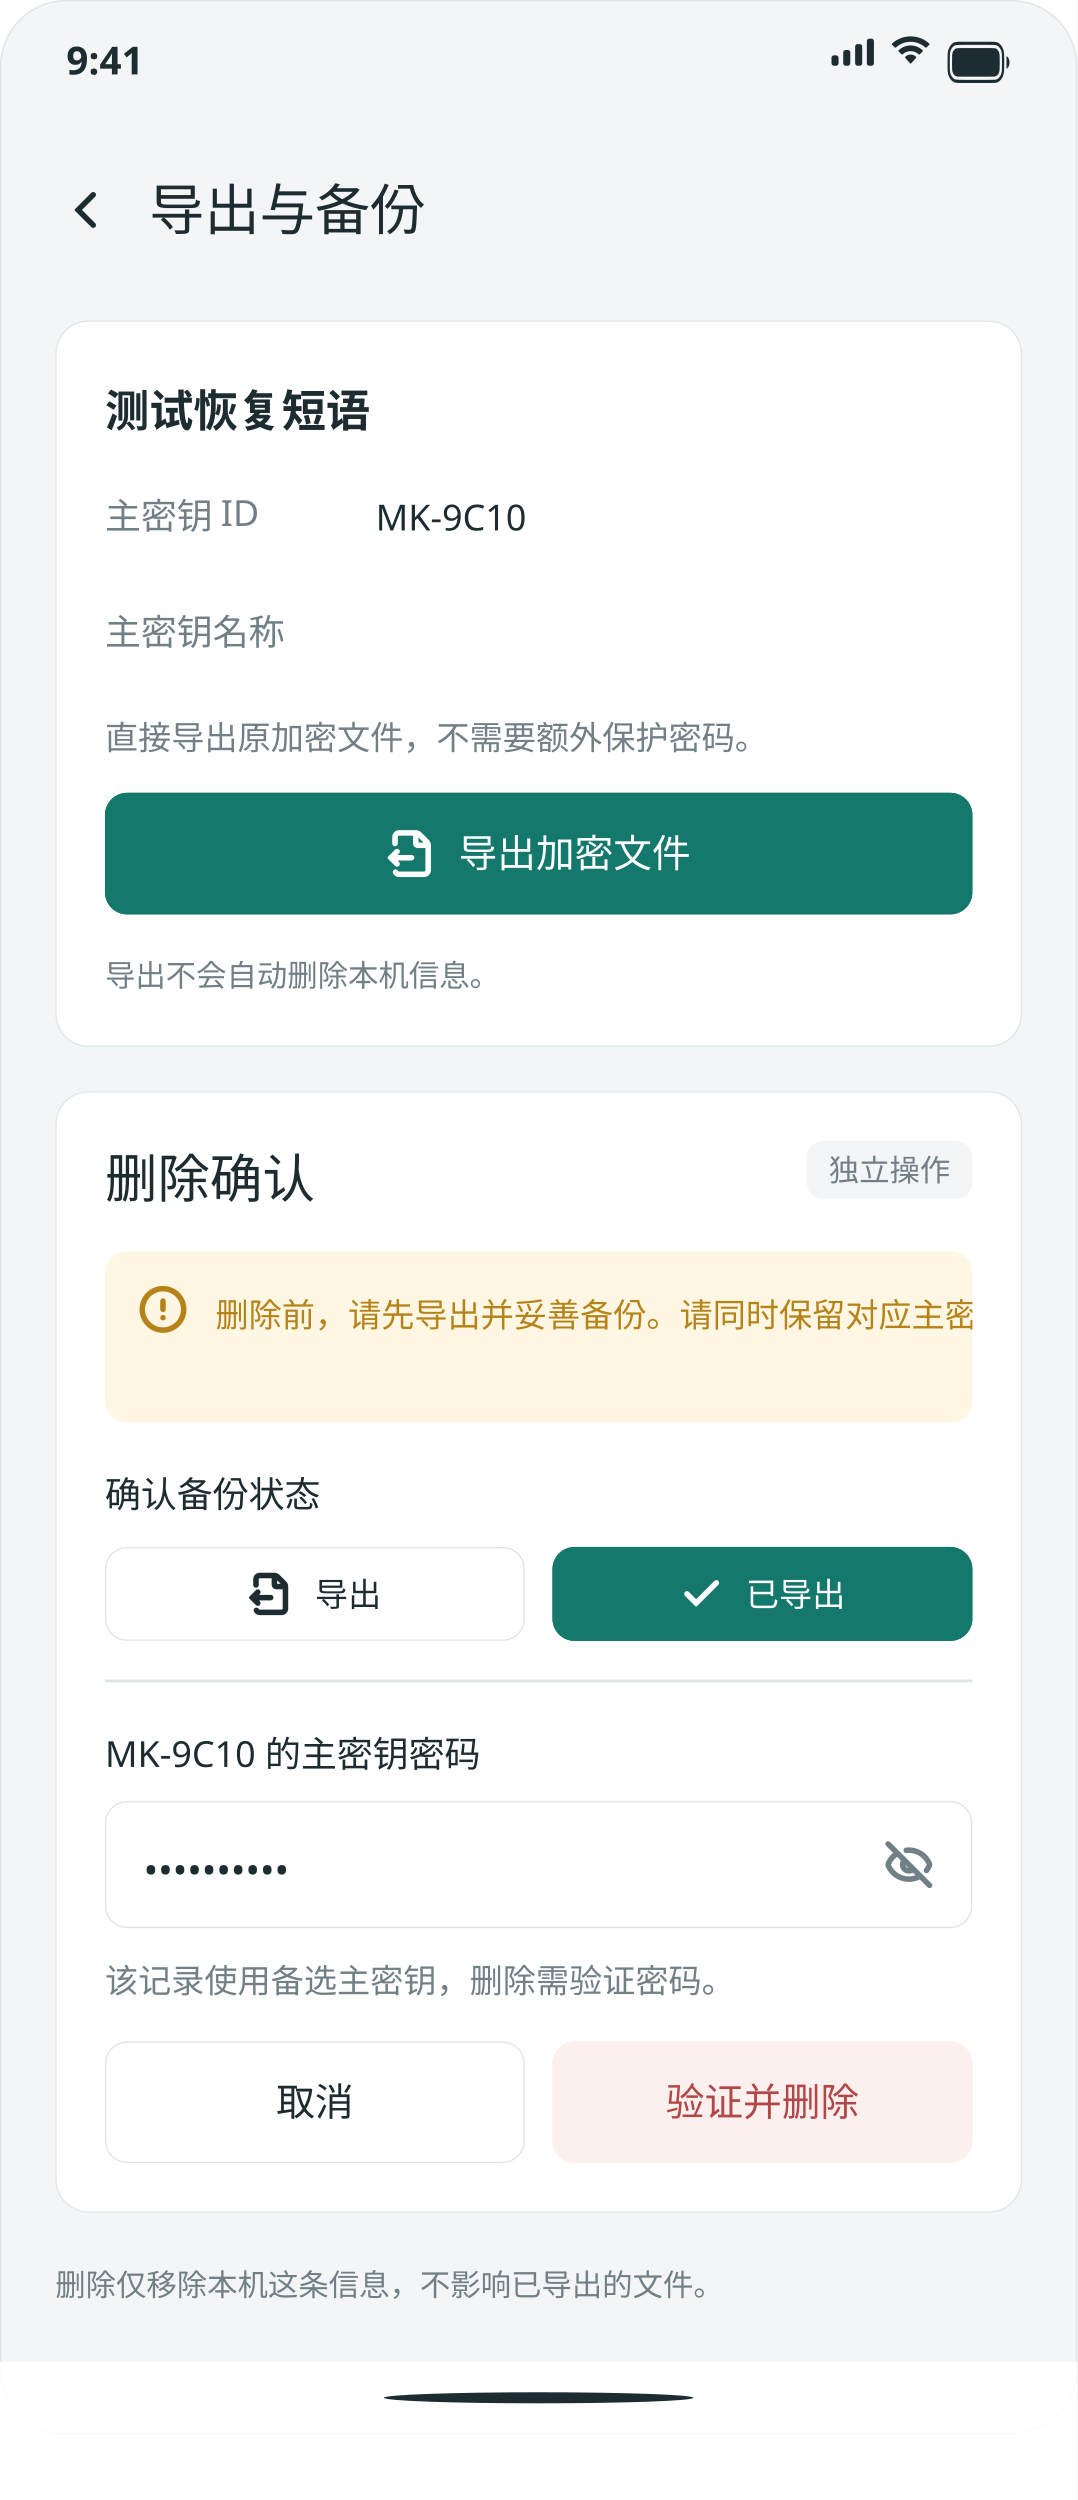
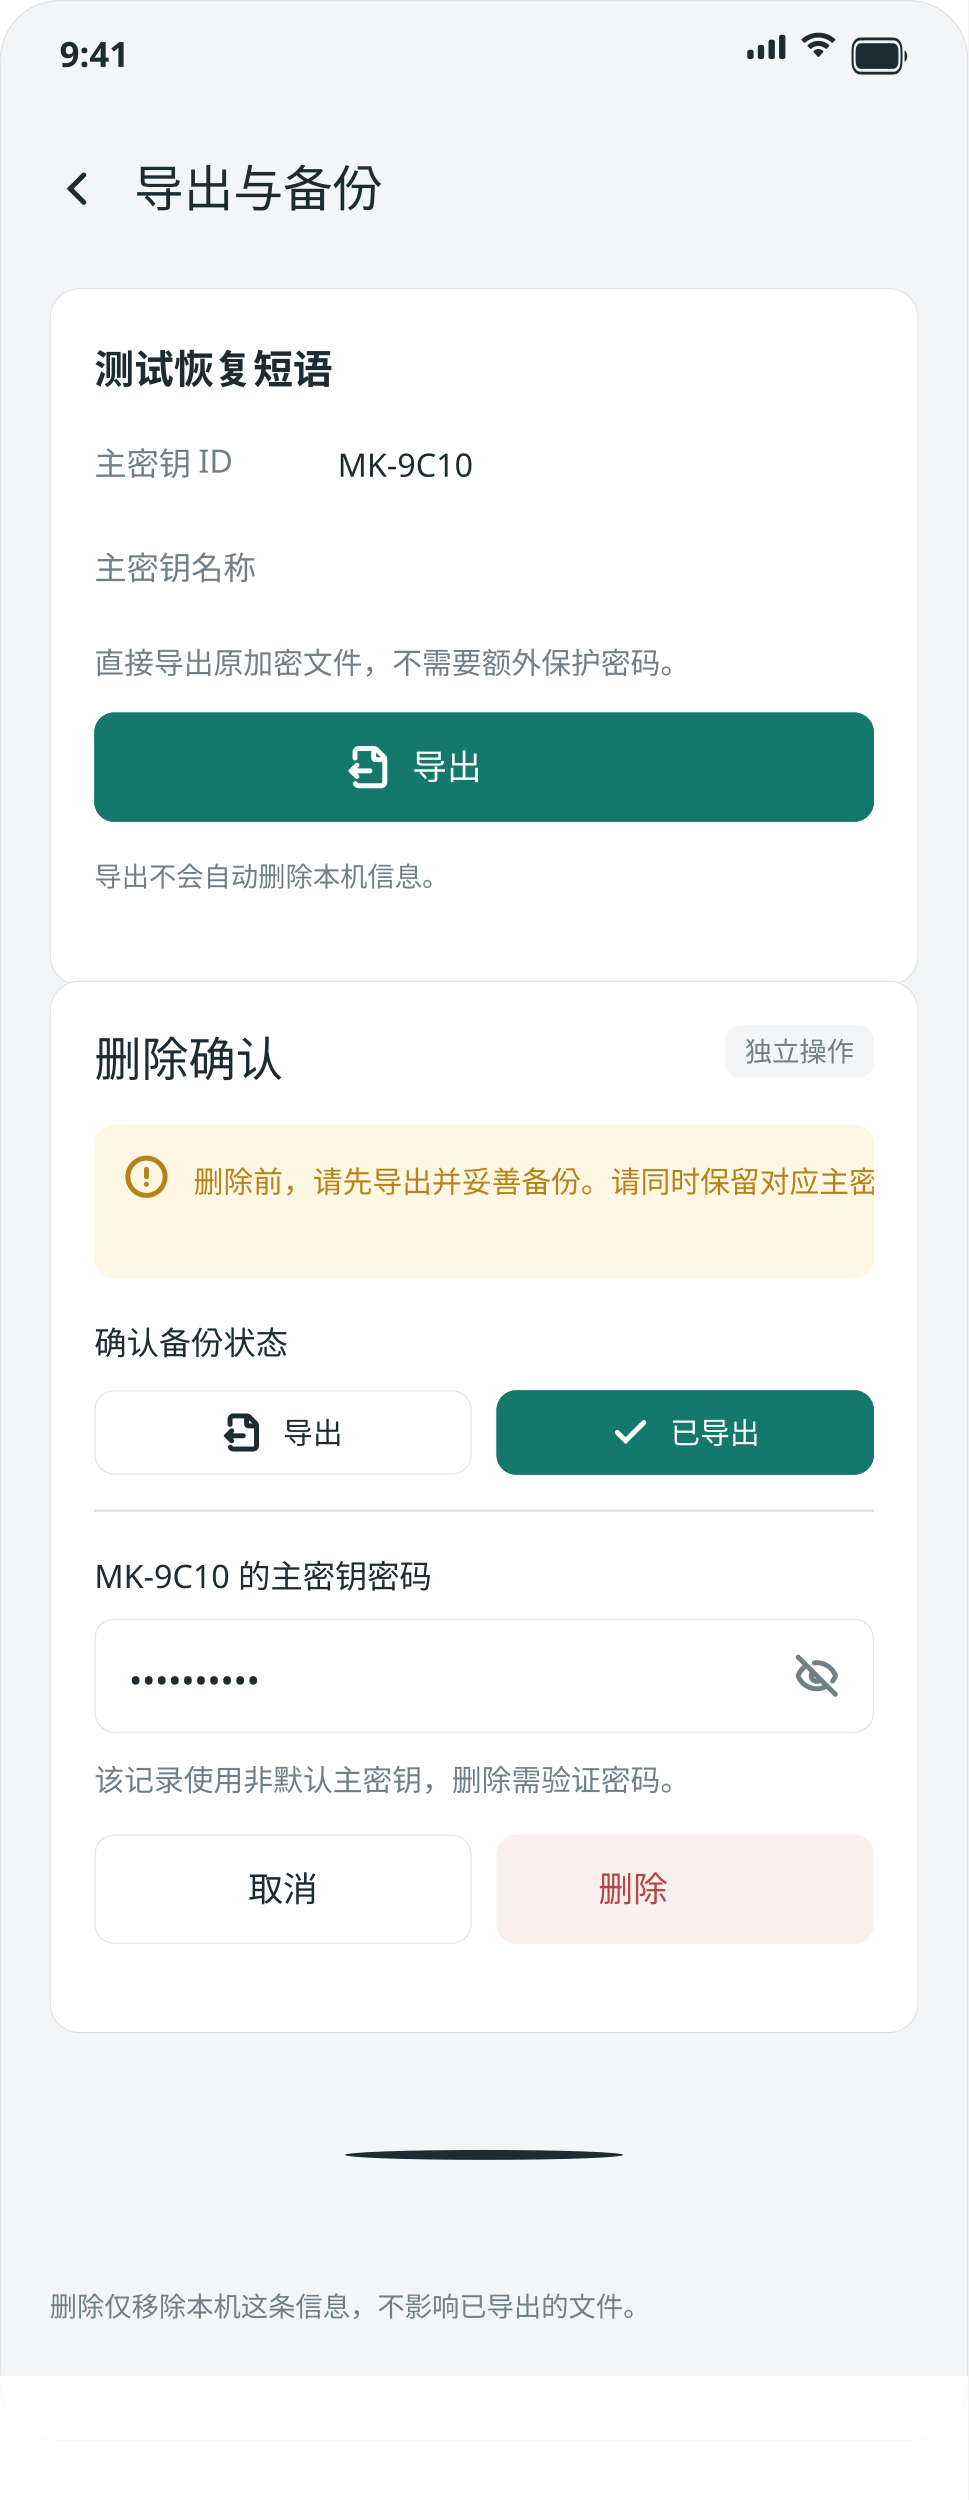
- <svg xmlns="http://www.w3.org/2000/svg" width="390" height="905" viewBox="0 0 390 905">
+ <svg xmlns="http://www.w3.org/2000/svg" width="390" height="1007" viewBox="0 0 390 1007">
  <defs>
-     <clipPath id="clip-328300x1635">
-       <rect x="0" y="0" width="390" height="881" rx="24" />
+     <clipPath id="clip-328300x1503">
+       <rect x="0" y="0" width="390" height="983" rx="24" />
    </clipPath>
-     <clipPath id="clip-328311x1650">
-       <rect x="20" y="116" width="350" height="263" rx="12" />
+     <clipPath id="clip-328311x1518">
+       <rect x="20" y="116" width="350" height="281" rx="12" />
    </clipPath>
-     <clipPath id="clip-328320x1659">
+     <clipPath id="clip-328345x1529">
+       <rect x="38" y="652" width="314" height="46" rx="8" />
+     </clipPath>
+     <clipPath id="clip-328320x1535">
      <rect x="38" y="287" width="314" height="44" rx="8" />
    </clipPath>
-     <clipPath id="clip-328324x1664">
-       <rect x="20" y="395" width="350" height="406" rx="12" />
+     <clipPath id="clip-328324x1540">
+       <rect x="20" y="395" width="350" height="424" rx="12" />
    </clipPath>
-     <clipPath id="clip-328327x1667">
+     <clipPath id="clip-328327x1543">
      <rect x="292" y="413" width="60" height="21" rx="6" />
    </clipPath>
-     <clipPath id="clip-328329x1669">
+     <clipPath id="clip-328329x1545">
      <rect x="38" y="453" width="314" height="62" rx="8" />
    </clipPath>
-     <clipPath id="clip-328336x1677">
+     <clipPath id="clip-328336x1553">
      <rect x="38" y="560" width="152" height="34" rx="8" />
    </clipPath>
-     <clipPath id="clip-328339x1681">
+     <clipPath id="clip-328339x1557">
      <rect x="200" y="560" width="152" height="34" rx="8" />
    </clipPath>
-     <clipPath id="clip-328345x1688">
+     <clipPath id="clip-328345x1564">
      <rect x="38" y="652" width="314" height="46" rx="8" />
    </clipPath>
-     <clipPath id="clip-328351x1695">
+     <clipPath id="clip-328351x1571">
      <rect x="38" y="739" width="152" height="44" rx="8" />
    </clipPath>
-     <clipPath id="clip-328353x1697">
+     <clipPath id="clip-328353x1573">
      <rect x="200" y="739" width="152" height="44" rx="8" />
    </clipPath>
-     <clipPath id="clip-328357x1701">
+     <clipPath id="clip-328357x1577">
      <rect x="139" y="866" width="112" height="4" rx="100" />
    </clipPath>
  </defs>
-   <rect width="390" height="905" fill="#FFFFFF" />
-   <g clip-path="url(#clip-328300x1635)">
-     <rect x="0" y="0" width="390" height="881" rx="24" fill="#F3F5F6" stroke="#DFE5E7" stroke-width="1" />
+   <rect width="390" height="1007" fill="#FFFFFF" />
+   <g clip-path="url(#clip-328300x1503)">
+     <rect x="0" y="0" width="390" height="983" rx="24" fill="#F3F5F6" stroke="#DFE5E7" stroke-width="1" />
    <rect x="0" y="0" width="390" height="44" rx="0" fill="none" />
    <text font-family="Noto Sans SC, sans-serif" font-size="14" font-weight="700" fill="#1D2C31" text-anchor="start" x="24" y="26.94">9:41</text>
    <rect x="301" y="10.5" width="65" height="23" rx="0" fill="none" />
    <rect x="301" y="10.5" width="16" height="16" rx="0" fill="none" />
    <path d="M15.36 0.917C15.36 0.411 14.978 0 14.507 0L13.653 0C13.182 0 12.8 0.411 12.8 0.917L12.8 8.865C12.8 9.372 13.182 9.782 13.653 9.782L14.507 9.782C14.978 9.782 15.36 9.372 15.36 8.865L15.36 0.917ZM9.413 1.956L10.266 1.956C10.737 1.956 11.119 2.377 11.119 2.896L11.119 8.843C11.119 9.362 10.737 9.782 10.266 9.782L9.413 9.782C8.941 9.782 8.559 9.362 8.559 8.843L8.559 2.896C8.559 2.377 8.941 1.956 9.413 1.956ZM5.947 4.076L5.094 4.076C4.623 4.076 4.241 4.502 4.241 5.027L4.241 8.831C4.241 9.357 4.623 9.782 5.094 9.782L5.947 9.782C6.419 9.782 6.801 9.357 6.801 8.831L6.801 5.027C6.801 4.502 6.419 4.076 5.947 4.076ZM1.707 6.032L0.853 6.032C0.382 6.032 0 6.452 0 6.97L0 8.845C0 9.363 0.382 9.782 0.853 9.782L1.707 9.782C2.178 9.782 2.56 9.363 2.56 8.845L2.56 6.97C2.56 6.452 2.178 6.032 1.707 6.032Z" transform="translate(301,14.0088)" fill="#1D2C31" />
    <rect x="322" y="10.5" width="16" height="16" rx="0" fill="none" />
    <path d="M6.857 1.973C8.847 1.973 10.76 2.711 12.202 4.034C12.311 4.136 12.485 4.134 12.591 4.031L13.629 3.02C13.684 2.967 13.714 2.896 13.713 2.822C13.713 2.748 13.682 2.677 13.627 2.625C9.842 -0.875 3.871 -0.875 0.086 2.625C0.032 2.677 0.001 2.748 6.29944e-06 2.822C-0.001 2.896 0.03 2.967 0.084 3.02L1.122 4.031C1.229 4.135 1.403 4.136 1.511 4.034C2.953 2.711 4.867 1.973 6.857 1.973ZM6.854 5.349C7.94 5.349 8.987 5.759 9.792 6.498C9.901 6.603 10.073 6.601 10.179 6.493L11.209 5.437C11.263 5.382 11.293 5.307 11.292 5.229C11.291 5.151 11.26 5.076 11.204 5.022C8.753 2.709 4.957 2.709 2.506 5.022C2.451 5.076 2.419 5.151 2.419 5.229C2.418 5.307 2.448 5.382 2.503 5.437L3.532 6.493C3.638 6.601 3.81 6.603 3.919 6.498C4.723 5.759 5.769 5.35 6.854 5.349ZM8.874 7.584C8.875 7.668 8.846 7.75 8.792 7.809L7.051 9.772C7 9.83 6.93 9.863 6.857 9.863C6.785 9.863 6.715 9.83 6.664 9.772L4.922 7.809C4.869 7.75 4.839 7.668 4.841 7.584C4.842 7.5 4.875 7.42 4.931 7.363C6.043 6.312 7.672 6.312 8.784 7.363C8.84 7.42 8.872 7.5 8.874 7.584Z" transform="translate(322.8,13.1687)" fill="#1D2C31" />
    <rect x="343" y="10.5" width="23" height="23" rx="0" fill="none" />
    <path d="M15.196 0C16.881 0 17.723 0 18.385 0.394C19.227 0.895 19.896 1.833 20.254 3.011C20.535 3.938 20.536 5.117 20.536 7.475C20.536 9.833 20.535 11.012 20.254 11.939L20.184 12.157C19.812 13.233 19.174 14.086 18.385 14.556L18.258 14.626C17.614 14.95 16.775 14.95 15.196 14.95L5.339 14.95L4.223 14.944C3.245 14.926 2.647 14.851 2.151 14.556C1.362 14.086 0.724 13.233 0.352 12.157L0.282 11.939C0 11.012 0 9.833 0 7.475C0 5.265 8.81542e-05 4.09 0.232 3.188L0.282 3.011C0.617 1.906 1.227 1.013 1.995 0.493L2.151 0.394C2.647 0.099 3.245 0.024 4.223 0.006L5.339 0L15.196 0ZM5.339 1.15C4.486 1.15 3.887 1.15 3.419 1.196C2.958 1.241 2.684 1.326 2.472 1.452C1.826 1.836 1.312 2.557 1.037 3.461C0.947 3.758 0.886 4.141 0.854 4.786C0.822 5.442 0.821 6.28 0.821 7.475C0.821 8.67 0.822 9.508 0.854 10.164C0.886 10.809 0.947 11.192 1.037 11.489C1.312 12.393 1.826 13.114 2.472 13.498C2.684 13.624 2.958 13.709 3.419 13.754C3.887 13.8 4.486 13.8 5.339 13.8L15.196 13.8C16.05 13.8 16.648 13.8 17.117 13.754C17.578 13.709 17.851 13.624 18.063 13.498C18.709 13.114 19.224 12.393 19.498 11.489C19.588 11.192 19.649 10.809 19.681 10.164C19.714 9.508 19.714 8.67 19.714 7.475C19.714 6.28 19.714 5.442 19.681 4.786C19.649 4.141 19.588 3.758 19.498 3.461C19.224 2.557 18.709 1.836 18.063 1.452C17.851 1.326 17.578 1.241 17.117 1.196C16.648 1.15 16.05 1.15 15.196 1.15L5.339 1.15ZM15.607 2.3C16.757 2.3 17.332 2.3 17.771 2.613C18.158 2.889 18.472 3.329 18.669 3.87C18.893 4.485 18.893 5.29 18.893 6.9L18.893 8.05C18.893 9.66 18.893 10.465 18.669 11.08C18.472 11.621 18.158 12.061 17.771 12.337C17.332 12.65 16.757 12.65 15.607 12.65L4.929 12.65C3.779 12.65 3.204 12.65 2.764 12.337C2.378 12.061 2.064 11.621 1.867 11.08C1.643 10.465 1.643 9.66 1.643 8.05L1.643 6.9C1.643 5.29 1.643 4.485 1.867 3.87C2.064 3.329 2.378 2.889 2.764 2.613C3.204 2.3 3.779 2.3 4.929 2.3L15.607 2.3ZM21.357 5.175C22.018 5.572 22.448 6.496 22.448 7.519C22.448 8.542 22.018 9.464 21.357 9.861L21.357 5.175Z" transform="translate(343,15.1001)" fill="#1D2C31" />
    <rect x="0" y="44" width="390" height="64" rx="0" fill="none" />
    <rect x="20" y="65" width="22" height="22" rx="0" fill="none" />
    <path d="M5.146 11.354C5.342 11.549 5.658 11.549 5.854 11.354C6.049 11.158 6.049 10.842 5.854 10.646L5.5 11L5.146 11.354ZM0 5.5L-0.354 5.146L-0.707 5.5L-0.354 5.854L0 5.5ZM5.854 0.354C6.049 0.158 6.049 -0.158 5.854 -0.354C5.658 -0.549 5.342 -0.549 5.146 -0.354L5.5 0L5.854 0.354ZM5.5 11L5.854 10.646L0.354 5.146L0 5.5L-0.354 5.854L5.146 11.354L5.5 11ZM0 5.5L0.354 5.854L5.854 0.354L5.5 0L5.146 -0.354L-0.354 5.146L0 5.5Z" transform="translate(28.25,70.5)" fill="none" stroke="#1D2C31" stroke-width="1" stroke-linecap="round" stroke-linejoin="round" />
    <text font-family="Noto Sans SC, sans-serif" font-size="20" font-weight="400" fill="#1D2C31" text-anchor="start" x="54" y="83.2">导出与备份</text>
-     <rect x="0" y="108" width="390" height="747" rx="0" fill="none" />
-     <g clip-path="url(#clip-328311x1650)">
-       <rect x="20" y="116" width="350" height="263" rx="12" fill="#FFFFFF" stroke="#DFE5E7" stroke-width="1" />
+     <rect x="0" y="108" width="390" height="849" rx="0" fill="none" />
+     <g clip-path="url(#clip-328311x1518)">
+       <rect x="20" y="116" width="350" height="281" rx="12" fill="#FFFFFF" stroke="#DFE5E7" stroke-width="1" />
      <text font-family="Noto Sans SC, sans-serif" font-size="16" font-weight="700" fill="#1D2C31" text-anchor="start" x="38" y="154.48">测试恢复短语</text>
      <rect x="38" y="172" width="314" height="30" rx="0" fill="none" />
      <text font-family="Noto Sans SC, sans-serif" font-size="13" font-weight="400" fill="#718087" text-anchor="start" x="38" y="191.48">主密钥 ID</text>
      <text font-family="IBM Plex Mono, sans-serif" font-size="13" font-weight="500" fill="#1D2C31" text-anchor="start" x="136" y="192.02">MK-9C10</text>
      <rect x="38" y="214" width="314" height="30" rx="0" fill="none" />
      <text font-family="Noto Sans SC, sans-serif" font-size="13" font-weight="400" fill="#718087" text-anchor="start" x="38" y="233.48">主密钥名称</text>
      <text font-family="Noto Sans SC, sans-serif" font-size="12" font-weight="400" fill="#718087" text-anchor="start" x="38" y="271.36">直接导出原加密文件，不需要额外保护密码。</text>
-       <g clip-path="url(#clip-328320x1659)">
+       <rect x="38" y="185" width="314" height="102" rx="0" fill="none" />
+       <text font-family="Noto Sans SC, sans-serif" font-size="13" font-weight="400" fill="#1D2C31" text-anchor="start" x="38" y="639.64">MK-9C10 的主密钥密码</text>
+       <g clip-path="url(#clip-328345x1529)">
+         <rect x="38" y="652" width="314" height="46" rx="8" fill="#FFFFFF" stroke="#DFE5E7" stroke-width="1" />
+         <text font-family="Noto Sans SC, sans-serif" font-size="14" font-weight="400" fill="#1D2C31" text-anchor="start" x="52" y="681.98">••••••••••</text>
+         <rect x="320" y="666" width="18" height="18" rx="0" fill="none" />
+         <path d="M6.492 1.811C6.217 1.844 6.022 2.093 6.054 2.367C6.087 2.641 6.336 2.837 6.61 2.804L6.551 2.308L6.492 1.811ZM14.954 7.239L15.423 7.065L15.42 7.057L15.417 7.049L14.954 7.239ZM14.954 7.761L15.417 7.952L15.42 7.944L15.423 7.935L14.954 7.761ZM13.476 9.322C13.307 9.541 13.347 9.855 13.565 10.024C13.783 10.193 14.097 10.153 14.266 9.935L13.871 9.629L13.476 9.322ZM9.411 9.479C9.61 9.287 9.615 8.97 9.423 8.772C9.231 8.573 8.915 8.568 8.716 8.76L9.064 9.119L9.411 9.479ZM6.242 6.285C6.434 6.086 6.428 5.77 6.23 5.578C6.031 5.386 5.714 5.392 5.523 5.59L5.882 5.937L6.242 6.285ZM11.864 12.055C12.102 11.915 12.18 11.608 12.04 11.37C11.899 11.133 11.592 11.054 11.355 11.195L11.61 11.625L11.864 12.055ZM0.047 7.761L-0.422 7.935L-0.419 7.944L-0.415 7.952L0.047 7.761ZM0.047 7.239L-0.415 7.049L-0.419 7.057L-0.422 7.065L0.047 7.239ZM3.637 3.812C3.874 3.671 3.952 3.364 3.811 3.126C3.67 2.889 3.363 2.811 3.126 2.952L3.381 3.382L3.637 3.812ZM0.354 -0.354C0.159 -0.549 -0.158 -0.549 -0.353 -0.354C-0.548 -0.158 -0.548 0.158 -0.353 0.354L0.001 0L0.354 -0.354ZM14.647 15.355C14.842 15.55 15.159 15.55 15.354 15.355C15.549 15.159 15.549 14.843 15.354 14.648L15.001 15.001L14.647 15.355ZM6.551 2.308L6.61 2.804C8.248 2.609 9.906 2.955 11.329 3.79L11.582 3.359L11.835 2.928C10.224 1.982 8.347 1.59 6.492 1.811L6.551 2.308ZM11.582 3.359L11.329 3.79C12.752 4.626 13.863 5.904 14.492 7.43L14.954 7.239L15.417 7.049C14.705 5.321 13.447 3.874 11.835 2.928L11.582 3.359ZM14.954 7.239L14.486 7.413C14.506 7.469 14.506 7.531 14.486 7.587L14.954 7.761L15.423 7.935C15.527 7.655 15.527 7.346 15.423 7.065L14.954 7.239ZM14.954 7.761L14.492 7.571C14.234 8.197 13.892 8.787 13.476 9.322L13.871 9.629L14.266 9.935C14.737 9.329 15.124 8.662 15.417 7.952L14.954 7.761ZM9.064 9.119L8.716 8.76C8.386 9.078 7.944 9.255 7.485 9.251L7.481 9.751L7.477 10.251C8.198 10.257 8.892 9.98 9.411 9.479L9.064 9.119ZM7.481 9.751L7.485 9.251C7.027 9.247 6.588 9.063 6.263 8.738L5.91 9.092L5.556 9.445C6.066 9.955 6.756 10.245 7.477 10.251L7.481 9.751ZM5.91 9.092L6.263 8.738C5.939 8.414 5.755 7.975 5.751 7.516L5.251 7.52L4.751 7.525C4.757 8.246 5.046 8.935 5.556 9.445L5.91 9.092ZM5.251 7.52L5.751 7.516C5.747 7.057 5.923 6.615 6.242 6.285L5.882 5.937L5.523 5.59C5.022 6.109 4.745 6.804 4.751 7.525L5.251 7.52ZM11.61 11.625L11.355 11.195C10.421 11.748 9.38 12.093 8.302 12.208L8.355 12.705L8.408 13.203C9.629 13.072 10.808 12.681 11.864 12.055L11.61 11.625ZM8.355 12.705L8.302 12.208C7.223 12.323 6.133 12.205 5.104 11.861L4.946 12.335L4.787 12.809C5.952 13.199 7.187 13.333 8.408 13.203L8.355 12.705ZM4.946 12.335L5.104 11.861C4.075 11.517 3.133 10.956 2.34 10.216L1.999 10.582L1.657 10.947C2.555 11.785 3.622 12.42 4.787 12.809L4.946 12.335ZM1.999 10.582L2.34 10.216C1.547 9.476 0.923 8.574 0.509 7.571L0.047 7.761L-0.415 7.952C0.053 9.087 0.76 10.109 1.657 10.947L1.999 10.582ZM0.047 7.761L0.516 7.587C0.495 7.531 0.495 7.47 0.516 7.413L0.047 7.239L-0.422 7.065C-0.526 7.346 -0.526 7.655 -0.422 7.935L0.047 7.761ZM0.047 7.239L0.509 7.43C1.133 5.917 2.23 4.648 3.637 3.812L3.381 3.382L3.126 2.952C1.533 3.899 0.291 5.336 -0.415 7.049L0.047 7.239ZM0.001 0L-0.353 0.354L14.647 15.355L15.001 15.001L15.354 14.648L0.354 -0.354L0.001 0Z" transform="translate(321.499,667.5)" fill="none" stroke="#718087" stroke-width="1" stroke-linecap="round" stroke-linejoin="round" />
+       </g>
+       <rect x="38" y="706" width="314" height="19" rx="0" fill="none" />
+       <text font-family="Noto Sans SC, sans-serif" font-size="12" font-weight="400" fill="#718087" text-anchor="start" x="38" y="721.36">导出原加密文件前需验证主密钥密码。</text>
+       <g clip-path="url(#clip-328320x1535)">
        <rect x="38" y="287" width="314" height="44" rx="8" fill="#14786D" stroke="#14786D" stroke-width="1" />
        <rect x="140" y="300" width="18" height="18" rx="0" fill="none" />
        <path d="M2.113 13.964C1.985 13.719 1.683 13.624 1.438 13.752C1.193 13.879 1.098 14.181 1.226 14.426L1.669 14.195L2.113 13.964ZM3 15.001L3 14.501L3 14.501L3 15.001ZM12.97 3.221L12.617 3.574L12.618 3.575L12.97 3.221ZM10.28 0.53L9.925 0.882L9.926 0.883L10.28 0.53ZM9.75 4.5L9.75 4L9.75 4L9.75 4.5ZM3 5.41376e-06L3 -0.5L3 5.41376e-06ZM1.5 1.5L1 1.5L1.5 1.5ZM1 3.846C1 4.122 1.224 4.346 1.5 4.346C1.776 4.346 2 4.122 2 3.846L1.5 3.846L1 3.846ZM2.604 7.104C2.799 6.909 2.799 6.592 2.604 6.397C2.408 6.202 2.092 6.202 1.896 6.397L2.25 6.751L2.604 7.104ZM0 9.001L-0.354 8.647L-0.707 9.001L-0.354 9.354L0 9.001ZM1.896 11.604C2.092 11.8 2.408 11.8 2.604 11.604C2.799 11.409 2.799 11.093 2.604 10.897L2.25 11.251L1.896 11.604ZM7.5 9.501C7.776 9.501 8 9.277 8 9.001C8 8.725 7.776 8.501 7.5 8.501L7.5 9.001L7.5 9.501ZM1.669 14.195L1.226 14.426C1.395 14.75 1.65 15.022 1.963 15.212L2.222 14.784L2.481 14.356C2.325 14.262 2.197 14.126 2.113 13.964L1.669 14.195ZM2.222 14.784L1.963 15.212C2.276 15.401 2.634 15.501 3 15.501L3 15.001L3 14.501C2.817 14.501 2.638 14.451 2.481 14.356L2.222 14.784ZM3 15.001L3 15.501L12 15.501L12 15.001L12 14.501L3 14.501L3 15.001ZM12 15.001L12 15.501C12.53 15.501 13.039 15.29 13.414 14.915L13.061 14.562L12.707 14.208C12.52 14.396 12.265 14.501 12 14.501L12 15.001ZM13.061 14.562L13.414 14.915C13.789 14.54 14 14.031 14 13.501L13.5 13.501L13 13.501C13 13.766 12.895 14.021 12.707 14.208L13.061 14.562ZM13.5 13.501L14 13.501L14 4.5L13.5 4.5L13 4.5L13 13.501L13.5 13.501ZM13.5 4.5L14 4.502C14.001 4.198 13.941 3.897 13.825 3.616L13.363 3.808L12.901 3.999C12.967 4.157 13 4.327 13 4.499L13.5 4.5ZM13.363 3.808L13.825 3.616C13.709 3.336 13.539 3.081 13.323 2.867L12.97 3.221L12.618 3.575C12.739 3.696 12.836 3.84 12.901 3.999L13.363 3.808ZM12.97 3.221L13.324 2.867L10.633 0.176L10.28 0.53L9.926 0.883L12.617 3.574L12.97 3.221ZM10.28 0.53L10.634 0.177C10.419 -0.038 10.165 -0.209 9.884 -0.325L9.693 0.137L9.502 0.599C9.66 0.664 9.804 0.761 9.925 0.882L10.28 0.53ZM9.693 0.137L9.884 -0.325C9.603 -0.441 9.302 -0.501 8.999 -0.5L9 5.41376e-06L9.001 0.5C9.173 0.5 9.343 0.533 9.502 0.599L9.693 0.137ZM13.5 4.5L13.5 4L9.75 4L9.75 4.5L9.75 5L13.5 5L13.5 4.5ZM9.75 4.5L9.75 4C9.684 4 9.62 3.974 9.573 3.927L9.22 4.281L8.866 4.634C9.101 4.869 9.418 5 9.75 5L9.75 4.5ZM9.22 4.281L9.573 3.927C9.526 3.88 9.5 3.817 9.5 3.75L9 3.75L8.5 3.75C8.5 4.082 8.632 4.4 8.866 4.634L9.22 4.281ZM9 3.75L9.5 3.75L9.5 5.41376e-06L9 5.41376e-06L8.5 5.41376e-06L8.5 3.75L9 3.75ZM9 5.41376e-06L9 -0.5L3 -0.5L3 5.41376e-06L3 0.5L9 0.5L9 5.41376e-06ZM3 5.41376e-06L3 -0.5C2.47 -0.5 1.961 -0.289 1.586 0.086L1.939 0.439L2.293 0.793C2.48 0.605 2.735 0.5 3 0.5L3 5.41376e-06ZM1.939 0.439L1.586 0.086C1.211 0.461 1 0.97 1 1.5L1.5 1.5L2 1.5C2 1.235 2.105 0.98 2.293 0.793L1.939 0.439ZM1.5 1.5L1 1.5L1 3.846L1.5 3.846L2 3.846L2 1.5L1.5 1.5ZM2.25 6.751L1.896 6.397L-0.354 8.647L0 9.001L0.354 9.354L2.604 7.104L2.25 6.751ZM0 9.001L-0.354 9.354L1.896 11.604L2.25 11.251L2.604 10.897L0.354 8.647L0 9.001ZM0 9.001L0 9.501L7.5 9.501L7.5 9.001L7.5 8.501L0 8.501L0 9.001Z" transform="translate(141.499,301.5)" fill="none" stroke="#FFFFFF" stroke-width="1" stroke-linecap="round" stroke-linejoin="round" />
-         <text font-family="Noto Sans SC, sans-serif" font-size="14" font-weight="400" fill="#FFFFFF" text-anchor="start" x="166" y="313.94">导出加密文件</text>
+         <text font-family="Noto Sans SC, sans-serif" font-size="14" font-weight="400" fill="#FFFFFF" text-anchor="start" x="166" y="313.94">导出</text>
      </g>
      <text font-family="Noto Sans SC, sans-serif" font-size="11" font-weight="400" fill="#718087" text-anchor="start" x="38" y="357.08">导出不会自动删除本机信息。</text>
    </g>
-     <g clip-path="url(#clip-328324x1664)">
-       <rect x="20" y="395" width="350" height="406" rx="12" fill="#FFFFFF" stroke="#DFE5E7" stroke-width="1" />
+     <g clip-path="url(#clip-328324x1540)">
+       <rect x="20" y="395" width="350" height="424" rx="12" fill="#FFFFFF" stroke="#DFE5E7" stroke-width="1" />
      <rect x="38" y="413" width="314" height="26" rx="0" fill="none" />
      <text font-family="Noto Sans SC, sans-serif" font-size="19" font-weight="400" fill="#1D2C31" text-anchor="start" x="38" y="433.52">删除确认</text>
-       <g clip-path="url(#clip-328327x1667)">
+       <g clip-path="url(#clip-328327x1543)">
        <rect x="292" y="413" width="60" height="21" rx="6" fill="#F3F5F6" />
        <text font-family="Noto Sans SC, sans-serif" font-size="11" font-weight="400" fill="#718087" text-anchor="start" x="300" y="427.56">独立操作</text>
      </g>
-       <g clip-path="url(#clip-328329x1669)">
+       <g clip-path="url(#clip-328329x1545)">
        <rect x="38" y="453" width="314" height="62" rx="8" fill="#FFF7E3" />
        <rect x="50" y="465" width="18" height="18" rx="0" fill="none" />
        <path d="M8.001 4.5C8.001 4.224 7.777 4 7.501 4C7.224 4 7.001 4.224 7.001 4.5L7.501 4.5L8.001 4.5ZM7.001 7.501C7.001 7.777 7.224 8.001 7.501 8.001C7.777 8.001 8.001 7.777 8.001 7.501L7.501 7.501L7.001 7.501ZM7.501 10.001C7.224 10.001 7.001 10.225 7.001 10.501C7.001 10.777 7.224 11.001 7.501 11.001L7.501 10.501L7.501 10.001ZM7.508 11.001C7.784 11.001 8.008 10.777 8.008 10.501C8.008 10.225 7.784 10.001 7.508 10.001L7.508 10.501L7.508 11.001ZM7.501 4.5L7.001 4.5L7.001 7.501L7.501 7.501L8.001 7.501L8.001 4.5L7.501 4.5ZM7.501 10.501L7.501 11.001L7.508 11.001L7.508 10.501L7.508 10.001L7.501 10.001L7.501 10.501ZM15.001 7.501L14.501 7.501C14.501 11.367 11.367 14.501 7.501 14.501L7.501 15.001L7.501 15.501C11.919 15.501 15.501 11.919 15.501 7.501L15.001 7.501ZM7.501 15.001L7.501 14.501C3.634 14.501 0.5 11.367 0.5 7.501L0 7.501L-0.5 7.501C-0.5 11.919 3.082 15.501 7.501 15.501L7.501 15.001ZM0 7.501L0.5 7.501C0.5 3.634 3.634 0.5 7.501 0.5L7.501 0L7.501 -0.5C3.082 -0.5 -0.5 3.082 -0.5 7.501L0 7.501ZM7.501 0L7.501 0.5C11.367 0.5 14.501 3.634 14.501 7.501L15.001 7.501L15.501 7.501C15.501 3.082 11.919 -0.5 7.501 -0.5L7.501 0Z" transform="translate(51.4994,466.5)" fill="none" stroke="#B58318" stroke-width="1" stroke-linecap="round" stroke-linejoin="round" />
        <rect x="78" y="465" width="262" height="38" rx="0" fill="none" />
        <text font-family="Noto Sans SC, sans-serif" font-size="12" font-weight="400" fill="#B58318" text-anchor="start" x="78" y="480.36">删除前，请先导出并妥善备份。请同时保留对应主密钥。</text>
      </g>
      <rect x="38" y="529" width="314" height="65" rx="0" fill="none" />
      <text font-family="Noto Sans SC, sans-serif" font-size="13" font-weight="400" fill="#1D2C31" text-anchor="start" x="38" y="545.64">确认备份状态</text>
      <rect x="38" y="560" width="314" height="34" rx="0" fill="none" />
-       <g clip-path="url(#clip-328336x1677)">
+       <g clip-path="url(#clip-328336x1553)">
        <rect x="38" y="560" width="152" height="34" rx="8" fill="#FFFFFF" stroke="#DFE5E7" stroke-width="1" />
        <rect x="90" y="569" width="16" height="16" rx="0" fill="none" />
        <path d="M1.927 12.386C1.8 12.142 1.498 12.047 1.253 12.174C1.008 12.302 0.913 12.604 1.041 12.849L1.484 12.618L1.927 12.386ZM2.667 13.334L2.667 12.834L2.666 12.834L2.667 13.334ZM11.529 2.863L11.176 3.216L11.176 3.217L11.529 2.863ZM9.137 0.471L8.783 0.824L8.784 0.824L9.137 0.471ZM8.667 4L8.667 3.5L8.667 3.5L8.667 4ZM2.667 4.81223e-06L2.667 -0.5L2.667 4.81223e-06ZM1.333 1.333L0.833 1.333L1.333 1.333ZM0.833 3.418C0.833 3.694 1.057 3.918 1.333 3.918C1.609 3.918 1.833 3.694 1.833 3.418L1.333 3.418L0.833 3.418ZM2.354 6.354C2.549 6.159 2.549 5.842 2.354 5.647C2.158 5.452 1.842 5.452 1.646 5.647L2 6L2.354 6.354ZM0 8.001L-0.354 7.647L-0.707 8.001L-0.354 8.354L0 8.001ZM1.646 10.354C1.842 10.55 2.158 10.55 2.354 10.354C2.549 10.159 2.549 9.843 2.354 9.647L2 10.001L1.646 10.354ZM6.667 8.501C6.943 8.501 7.167 8.277 7.167 8.001C7.167 7.724 6.943 7.501 6.667 7.501L6.667 8.001L6.667 8.501ZM1.484 12.618L1.041 12.849C1.196 13.146 1.429 13.395 1.716 13.569L1.975 13.141L2.234 12.714C2.104 12.635 1.998 12.522 1.927 12.386L1.484 12.618ZM1.975 13.141L1.716 13.569C2.003 13.743 2.332 13.835 2.667 13.834L2.667 13.334L2.666 12.834C2.514 12.835 2.365 12.793 2.234 12.714L1.975 13.141ZM2.667 13.334L2.667 13.834L10.667 13.834L10.667 13.334L10.667 12.834L2.667 12.834L2.667 13.334ZM10.667 13.334L10.667 13.834C11.153 13.834 11.619 13.641 11.963 13.297L11.61 12.944L11.256 12.59C11.1 12.747 10.888 12.834 10.667 12.834L10.667 13.334ZM11.61 12.944L11.963 13.297C12.307 12.954 12.5 12.487 12.5 12.001L12 12.001L11.5 12.001C11.5 12.222 11.412 12.434 11.256 12.59L11.61 12.944ZM12 12.001L12.5 12.001L12.5 4L12 4L11.5 4L11.5 12.001L12 12.001ZM12 4L12.5 4.002C12.501 3.724 12.446 3.45 12.34 3.193L11.878 3.385L11.416 3.576C11.472 3.71 11.5 3.854 11.5 3.999L12 4ZM11.878 3.385L12.34 3.193C12.234 2.937 12.079 2.704 11.882 2.509L11.529 2.863L11.176 3.217C11.279 3.32 11.361 3.441 11.416 3.576L11.878 3.385ZM11.529 2.863L11.883 2.509L9.491 0.117L9.137 0.471L8.784 0.824L11.176 3.216L11.529 2.863ZM9.137 0.471L9.492 0.118C9.296 -0.079 9.063 -0.234 8.807 -0.34L8.616 0.122L8.425 0.584C8.559 0.639 8.681 0.721 8.783 0.824L9.137 0.471ZM8.616 0.122L8.807 -0.34C8.551 -0.446 8.276 -0.501 7.999 -0.5L8 4.81223e-06L8.001 0.5C8.146 0.5 8.29 0.528 8.425 0.584L8.616 0.122ZM12 4L12 3.5L8.667 3.5L8.667 4L8.667 4.5L12 4.5L12 4ZM8.667 4L8.667 3.5C8.622 3.5 8.58 3.483 8.549 3.451L8.195 3.805L7.842 4.159C8.06 4.377 8.357 4.5 8.667 4.5L8.667 4ZM8.195 3.805L8.549 3.451C8.518 3.42 8.5 3.378 8.5 3.334L8 3.334L7.5 3.334C7.5 3.643 7.623 3.94 7.842 4.159L8.195 3.805ZM8 3.334L8.5 3.334L8.5 4.81223e-06L8 4.81223e-06L7.5 4.81223e-06L7.5 3.334L8 3.334ZM8 4.81223e-06L8 -0.5L2.667 -0.5L2.667 4.81223e-06L2.667 0.5L8 0.5L8 4.81223e-06ZM2.667 4.81223e-06L2.667 -0.5C2.18 -0.5 1.714 -0.307 1.37 0.037L1.724 0.391L2.077 0.744C2.234 0.588 2.446 0.5 2.667 0.5L2.667 4.81223e-06ZM1.724 0.391L1.37 0.037C1.026 0.381 0.833 0.847 0.833 1.333L1.333 1.333L1.833 1.333C1.833 1.112 1.921 0.9 2.077 0.744L1.724 0.391ZM1.333 1.333L0.833 1.333L0.833 3.418L1.333 3.418L1.833 3.418L1.833 1.333L1.333 1.333ZM2 6L1.646 5.647L-0.354 7.647L0 8.001L0.354 8.354L2.354 6.354L2 6ZM0 8.001L-0.354 8.354L1.646 10.354L2 10.001L2.354 9.647L0.354 7.647L0 8.001ZM0 8.001L0 8.501L6.667 8.501L6.667 8.001L6.667 7.501L0 7.501L0 8.001Z" transform="translate(91.3328,570.333)" fill="none" stroke="#1D2C31" stroke-width="1" stroke-linecap="round" stroke-linejoin="round" />
        <text font-family="Noto Sans SC, sans-serif" font-size="12" font-weight="400" fill="#1D2C31" text-anchor="start" x="114" y="581.52">导出</text>
      </g>
-       <g clip-path="url(#clip-328339x1681)">
+       <g clip-path="url(#clip-328339x1557)">
        <rect x="200" y="560" width="152" height="34" rx="8" fill="#14786D" stroke="#14786D" stroke-width="1" />
        <rect x="246" y="569" width="16" height="16" rx="0" fill="none" />
        <path d="M11.019 0.354C11.214 0.158 11.214 -0.158 11.019 -0.354C10.824 -0.549 10.507 -0.549 10.312 -0.354L10.666 0L11.019 0.354ZM3.333 7.333L2.979 7.686L3.333 8.04L3.687 7.686L3.333 7.333ZM0.354 3.646C0.158 3.451 -0.158 3.451 -0.354 3.646C-0.549 3.841 -0.549 4.158 -0.354 4.353L0 4L0.354 3.646ZM10.666 0L10.312 -0.354L2.979 6.979L3.333 7.333L3.687 7.686L11.019 0.354L10.666 0ZM3.333 7.333L3.687 6.979L0.354 3.646L0 4L-0.354 4.353L2.979 7.686L3.333 7.333Z" transform="translate(248.667,573)" fill="none" stroke="#FFFFFF" stroke-width="1" stroke-linecap="round" stroke-linejoin="round" />
        <text font-family="Noto Sans SC, sans-serif" font-size="12" font-weight="400" fill="#FFFFFF" text-anchor="start" x="270" y="581.52">已导出</text>
      </g>
      <rect x="38" y="608" width="314" height="1" rx="0" fill="#DFE5E7" />
      <rect x="38" y="623" width="314" height="102" rx="0" fill="none" />
      <text font-family="Noto Sans SC, sans-serif" font-size="13" font-weight="400" fill="#1D2C31" text-anchor="start" x="38" y="639.64">MK-9C10 的主密钥密码</text>
-       <g clip-path="url(#clip-328345x1688)">
+       <g clip-path="url(#clip-328345x1564)">
        <rect x="38" y="652" width="314" height="46" rx="8" fill="#FFFFFF" stroke="#DFE5E7" stroke-width="1" />
        <text font-family="Noto Sans SC, sans-serif" font-size="14" font-weight="400" fill="#1D2C31" text-anchor="start" x="52" y="681.98">••••••••••</text>
        <rect x="320" y="666" width="18" height="18" rx="0" fill="none" />
        <path d="M6.492 1.811C6.217 1.844 6.022 2.093 6.054 2.367C6.087 2.641 6.336 2.837 6.61 2.804L6.551 2.308L6.492 1.811ZM14.954 7.239L15.423 7.065L15.42 7.057L15.417 7.049L14.954 7.239ZM14.954 7.761L15.417 7.952L15.42 7.944L15.423 7.935L14.954 7.761ZM13.476 9.322C13.307 9.541 13.347 9.855 13.565 10.024C13.783 10.193 14.097 10.153 14.266 9.935L13.871 9.629L13.476 9.322ZM9.411 9.479C9.61 9.287 9.615 8.97 9.423 8.772C9.231 8.573 8.915 8.568 8.716 8.76L9.064 9.119L9.411 9.479ZM6.242 6.285C6.434 6.086 6.428 5.77 6.23 5.578C6.031 5.386 5.714 5.392 5.523 5.59L5.882 5.937L6.242 6.285ZM11.864 12.055C12.102 11.915 12.18 11.608 12.04 11.37C11.899 11.133 11.592 11.054 11.355 11.195L11.61 11.625L11.864 12.055ZM0.047 7.761L-0.422 7.935L-0.419 7.944L-0.415 7.952L0.047 7.761ZM0.047 7.239L-0.415 7.049L-0.419 7.057L-0.422 7.065L0.047 7.239ZM3.637 3.812C3.874 3.671 3.952 3.364 3.811 3.126C3.67 2.889 3.363 2.811 3.126 2.952L3.381 3.382L3.637 3.812ZM0.354 -0.354C0.159 -0.549 -0.158 -0.549 -0.353 -0.354C-0.548 -0.158 -0.548 0.158 -0.353 0.354L0.001 0L0.354 -0.354ZM14.647 15.355C14.842 15.55 15.159 15.55 15.354 15.355C15.549 15.159 15.549 14.843 15.354 14.648L15.001 15.001L14.647 15.355ZM6.551 2.308L6.61 2.804C8.248 2.609 9.906 2.955 11.329 3.79L11.582 3.359L11.835 2.928C10.224 1.982 8.347 1.59 6.492 1.811L6.551 2.308ZM11.582 3.359L11.329 3.79C12.752 4.626 13.863 5.904 14.492 7.43L14.954 7.239L15.417 7.049C14.705 5.321 13.447 3.874 11.835 2.928L11.582 3.359ZM14.954 7.239L14.486 7.413C14.506 7.469 14.506 7.531 14.486 7.587L14.954 7.761L15.423 7.935C15.527 7.655 15.527 7.346 15.423 7.065L14.954 7.239ZM14.954 7.761L14.492 7.571C14.234 8.197 13.892 8.787 13.476 9.322L13.871 9.629L14.266 9.935C14.737 9.329 15.124 8.662 15.417 7.952L14.954 7.761ZM9.064 9.119L8.716 8.76C8.386 9.078 7.944 9.255 7.485 9.251L7.481 9.751L7.477 10.251C8.198 10.257 8.892 9.98 9.411 9.479L9.064 9.119ZM7.481 9.751L7.485 9.251C7.027 9.247 6.588 9.063 6.263 8.738L5.91 9.092L5.556 9.445C6.066 9.955 6.756 10.245 7.477 10.251L7.481 9.751ZM5.91 9.092L6.263 8.738C5.939 8.414 5.755 7.975 5.751 7.516L5.251 7.52L4.751 7.525C4.757 8.246 5.046 8.935 5.556 9.445L5.91 9.092ZM5.251 7.52L5.751 7.516C5.747 7.057 5.923 6.615 6.242 6.285L5.882 5.937L5.523 5.59C5.022 6.109 4.745 6.804 4.751 7.525L5.251 7.52ZM11.61 11.625L11.355 11.195C10.421 11.748 9.38 12.093 8.302 12.208L8.355 12.705L8.408 13.203C9.629 13.072 10.808 12.681 11.864 12.055L11.61 11.625ZM8.355 12.705L8.302 12.208C7.223 12.323 6.133 12.205 5.104 11.861L4.946 12.335L4.787 12.809C5.952 13.199 7.187 13.333 8.408 13.203L8.355 12.705ZM4.946 12.335L5.104 11.861C4.075 11.517 3.133 10.956 2.34 10.216L1.999 10.582L1.657 10.947C2.555 11.785 3.622 12.42 4.787 12.809L4.946 12.335ZM1.999 10.582L2.34 10.216C1.547 9.476 0.923 8.574 0.509 7.571L0.047 7.761L-0.415 7.952C0.053 9.087 0.76 10.109 1.657 10.947L1.999 10.582ZM0.047 7.761L0.516 7.587C0.495 7.531 0.495 7.47 0.516 7.413L0.047 7.239L-0.422 7.065C-0.526 7.346 -0.526 7.655 -0.422 7.935L0.047 7.761ZM0.047 7.239L0.509 7.43C1.133 5.917 2.23 4.648 3.637 3.812L3.381 3.382L3.126 2.952C1.533 3.899 0.291 5.336 -0.415 7.049L0.047 7.239ZM0.001 0L-0.353 0.354L14.647 15.355L15.001 15.001L15.354 14.648L0.354 -0.354L0.001 0Z" transform="translate(321.499,667.5)" fill="none" stroke="#718087" stroke-width="1" stroke-linecap="round" stroke-linejoin="round" />
      </g>
      <rect x="38" y="706" width="314" height="19" rx="0" fill="none" />
-       <text font-family="Noto Sans SC, sans-serif" font-size="12" font-weight="400" fill="#718087" text-anchor="start" x="38" y="721.36">该记录使用备选主密钥，删除需验证密码。</text>
+       <text font-family="Noto Sans SC, sans-serif" font-size="12" font-weight="400" fill="#718087" text-anchor="start" x="38" y="721.36">该记录使用非默认主密钥，删除需验证密码。</text>
      <rect x="38" y="739" width="314" height="44" rx="0" fill="none" />
-       <g clip-path="url(#clip-328351x1695)">
+       <g clip-path="url(#clip-328351x1571)">
        <rect x="38" y="739" width="152" height="44" rx="8" fill="#FFFFFF" stroke="#DFE5E7" stroke-width="1" />
        <text font-family="Noto Sans SC, sans-serif" font-size="14" font-weight="400" fill="#1D2C31" text-anchor="start" x="100" y="765.94">取消</text>
      </g>
-       <g clip-path="url(#clip-328353x1697)">
+       <g clip-path="url(#clip-328353x1573)">
        <rect x="200" y="739" width="152" height="44" rx="8" fill="#FCF0EF" stroke="#FCF0EF" stroke-width="1" />
-         <text font-family="Noto Sans SC, sans-serif" font-size="14" font-weight="400" fill="#B24747" text-anchor="start" x="241" y="765.94">验证并删除</text>
+         <text font-family="Noto Sans SC, sans-serif" font-size="14" font-weight="400" fill="#B24747" text-anchor="start" x="241" y="765.94">删除</text>
      </g>
    </g>
-     <text font-family="Noto Sans SC, sans-serif" font-size="11" font-weight="400" fill="#718087" text-anchor="start" x="20" y="831.08">删除仅移除本机这条信息，不影响已导出的文件。</text>
-     <rect x="0" y="855" width="390" height="26" rx="0" fill="#FFFFFF" />
-     <g clip-path="url(#clip-328357x1701)">
+     <text font-family="Noto Sans SC, sans-serif" font-size="11" font-weight="400" fill="#718087" text-anchor="start" x="20" y="933.08">删除仅移除本机这条信息，不影响已导出的文件。</text>
+     <rect x="0" y="957" width="390" height="26" rx="0" fill="#FFFFFF" />
+     <g clip-path="url(#clip-328357x1577)">
      <rect x="139" y="866" width="112" height="4" rx="100" fill="#1D2C31" />
    </g>
  </g>
</svg>
